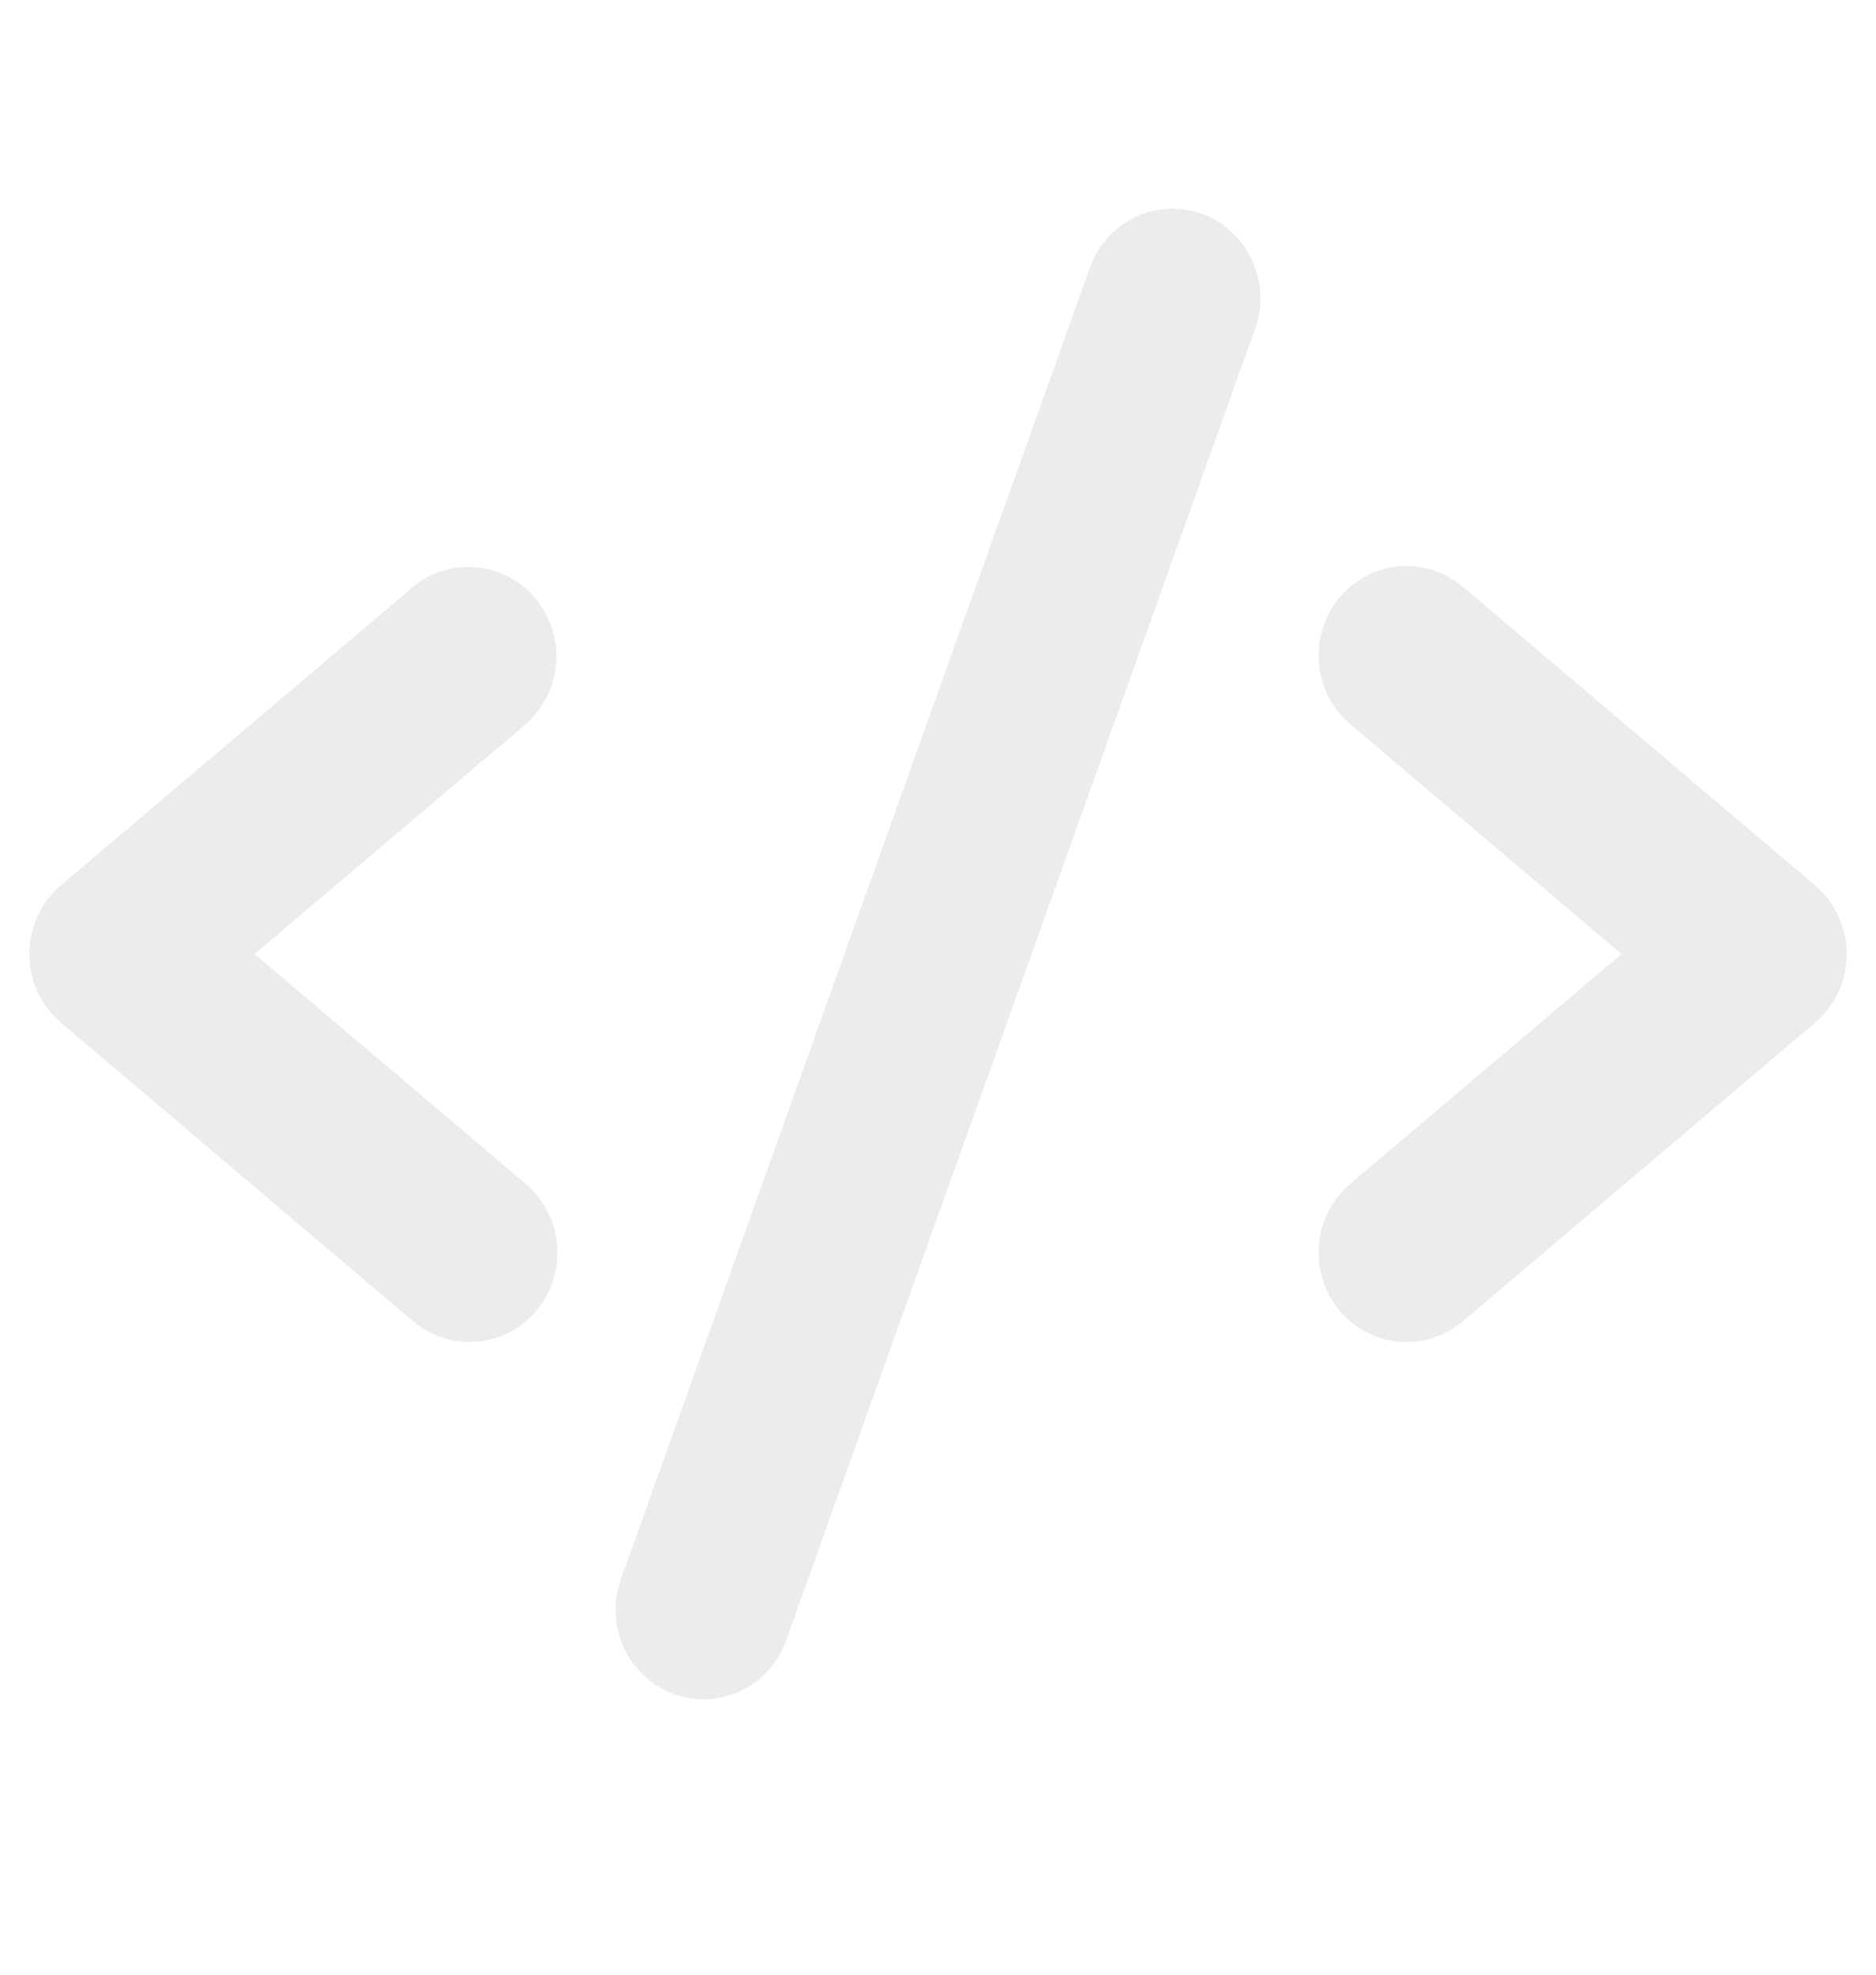
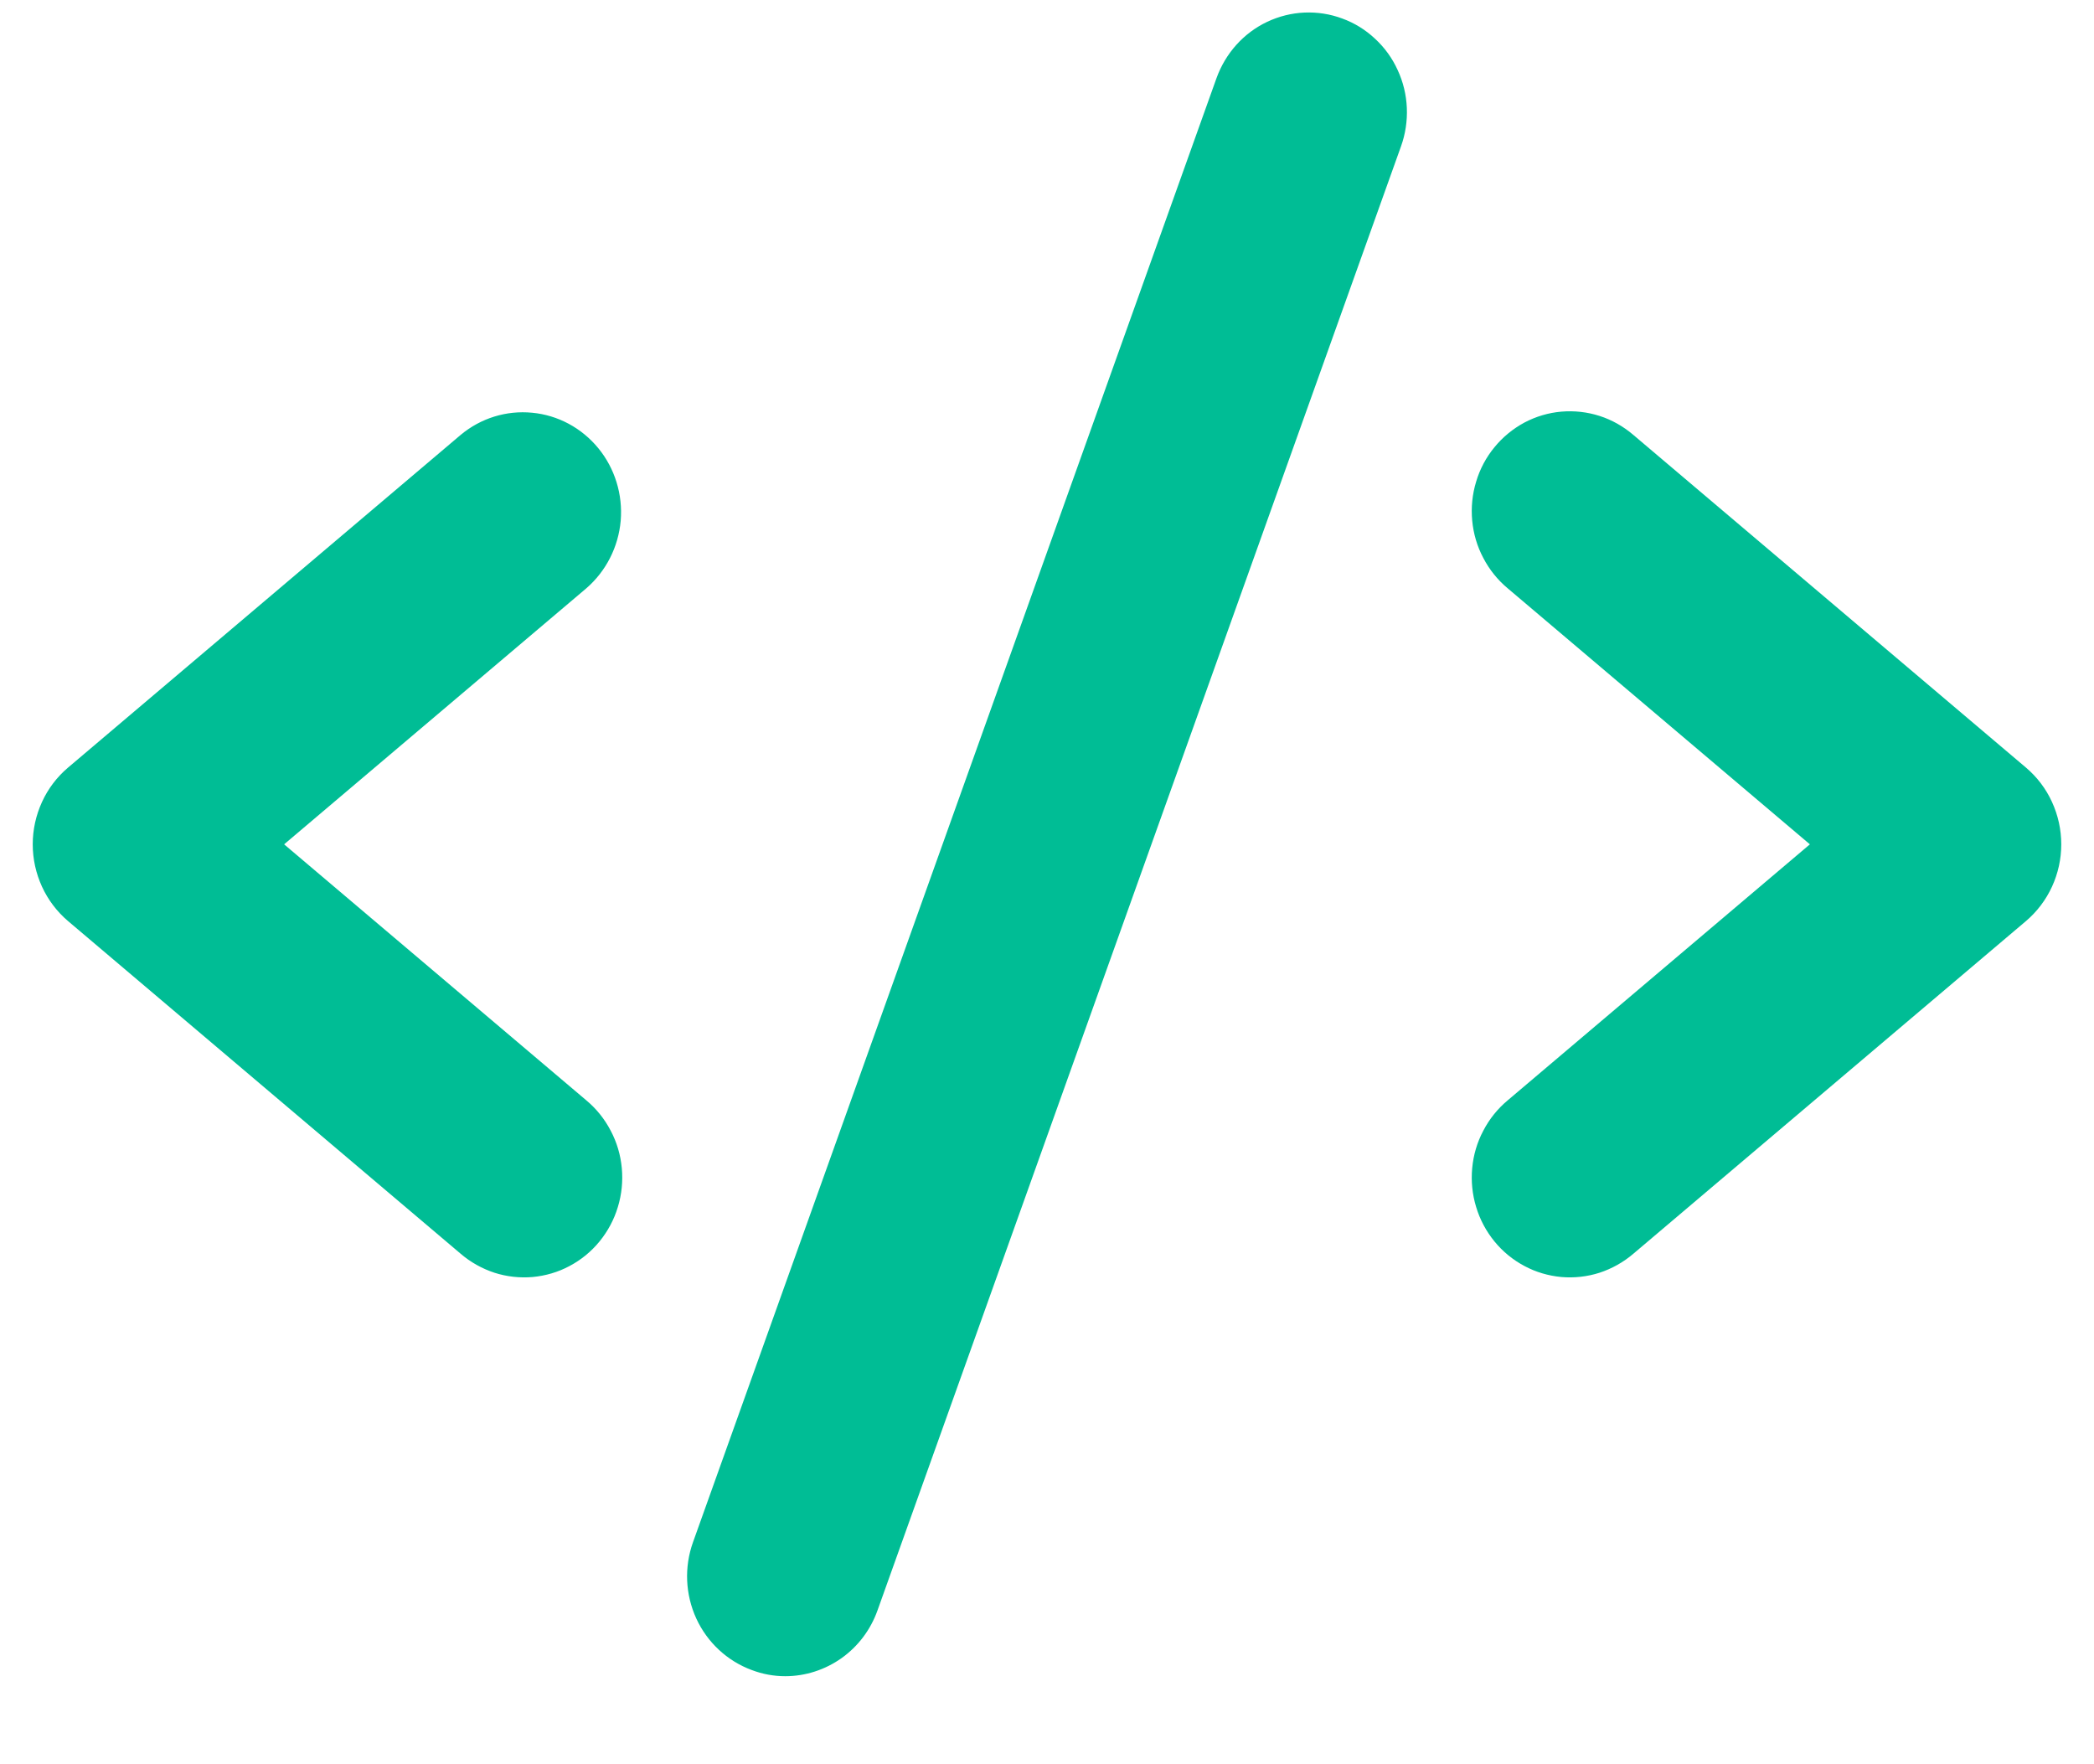
- <svg xmlns="http://www.w3.org/2000/svg" width="19" height="20" viewBox="0 0 19 20" fill="none">
-   <path d="M5.32 7.338L2.578 9.661L5.32 11.984C5.411 12.06 5.486 12.153 5.541 12.259C5.597 12.364 5.631 12.48 5.642 12.599C5.653 12.718 5.641 12.838 5.606 12.952C5.572 13.066 5.515 13.172 5.44 13.264C5.364 13.356 5.272 13.432 5.168 13.487C5.064 13.543 4.95 13.577 4.833 13.587C4.716 13.597 4.598 13.584 4.486 13.548C4.374 13.512 4.27 13.453 4.18 13.376L0.617 10.357C0.517 10.272 0.436 10.165 0.381 10.045C0.326 9.925 0.297 9.794 0.297 9.661C0.297 9.528 0.326 9.397 0.381 9.277C0.436 9.157 0.517 9.05 0.617 8.965L4.18 5.946C4.362 5.795 4.595 5.722 4.829 5.745C5.063 5.768 5.278 5.883 5.429 6.067C5.579 6.251 5.652 6.487 5.632 6.725C5.611 6.963 5.499 7.183 5.32 7.338ZM18.383 8.965L14.82 5.946C14.73 5.869 14.626 5.81 14.514 5.774C14.402 5.738 14.284 5.725 14.167 5.735C14.05 5.745 13.936 5.779 13.832 5.835C13.728 5.89 13.635 5.966 13.56 6.058C13.485 6.149 13.428 6.256 13.394 6.37C13.359 6.484 13.347 6.604 13.358 6.723C13.369 6.842 13.403 6.958 13.459 7.063C13.514 7.169 13.589 7.262 13.68 7.338L16.422 9.661L13.68 11.984C13.589 12.06 13.514 12.153 13.459 12.259C13.403 12.364 13.369 12.48 13.358 12.599C13.347 12.718 13.359 12.838 13.394 12.952C13.428 13.066 13.485 13.172 13.56 13.264C13.635 13.356 13.728 13.432 13.832 13.487C13.936 13.543 14.05 13.577 14.167 13.587C14.284 13.597 14.402 13.584 14.514 13.548C14.626 13.512 14.73 13.453 14.82 13.376L18.383 10.357C18.483 10.272 18.564 10.165 18.619 10.045C18.674 9.925 18.703 9.794 18.703 9.661C18.703 9.528 18.674 9.397 18.619 9.277C18.564 9.157 18.483 9.05 18.383 8.965ZM12.179 2.168C12.069 2.127 11.953 2.109 11.836 2.114C11.719 2.119 11.604 2.148 11.498 2.198C11.392 2.249 11.297 2.32 11.218 2.407C11.139 2.495 11.078 2.598 11.038 2.71L6.288 15.993C6.207 16.219 6.218 16.468 6.318 16.686C6.418 16.903 6.599 17.072 6.821 17.154C6.918 17.19 7.021 17.209 7.125 17.209C7.308 17.209 7.486 17.151 7.636 17.045C7.786 16.938 7.9 16.787 7.962 16.612L12.712 3.329C12.752 3.217 12.77 3.098 12.765 2.979C12.76 2.86 12.732 2.744 12.682 2.636C12.633 2.528 12.563 2.431 12.476 2.351C12.39 2.271 12.289 2.208 12.179 2.168Z" fill="#EBECED" />
+ <svg xmlns="http://www.w3.org/2000/svg" width="19" height="16" viewBox="0 0 19 16" fill="none">
+   <path d="M5.32 5.338L2.578 7.661L5.32 9.984C5.411 10.06 5.486 10.153 5.541 10.259C5.597 10.364 5.631 10.48 5.642 10.599C5.653 10.718 5.641 10.838 5.606 10.952C5.572 11.066 5.515 11.172 5.44 11.264C5.365 11.356 5.272 11.432 5.168 11.487C5.064 11.543 4.95 11.576 4.833 11.587C4.716 11.597 4.598 11.584 4.486 11.548C4.374 11.511 4.27 11.453 4.18 11.376L0.617 8.357C0.517 8.272 0.436 8.165 0.381 8.045C0.326 7.925 0.297 7.794 0.297 7.661C0.297 7.528 0.326 7.397 0.381 7.277C0.436 7.156 0.517 7.05 0.617 6.965L4.18 3.946C4.362 3.794 4.595 3.722 4.829 3.745C5.063 3.767 5.278 3.883 5.429 4.067C5.579 4.25 5.652 4.487 5.632 4.725C5.611 4.963 5.499 5.183 5.32 5.338ZM18.383 6.965L14.82 3.946C14.73 3.869 14.626 3.81 14.514 3.774C14.402 3.738 14.284 3.725 14.167 3.735C14.05 3.745 13.936 3.779 13.832 3.834C13.728 3.89 13.635 3.966 13.56 4.058C13.485 4.149 13.428 4.255 13.394 4.37C13.359 4.484 13.347 4.604 13.358 4.723C13.369 4.842 13.403 4.958 13.459 5.063C13.514 5.169 13.589 5.262 13.68 5.338L16.422 7.661L13.68 9.984C13.589 10.06 13.514 10.153 13.459 10.259C13.403 10.364 13.369 10.48 13.358 10.599C13.347 10.718 13.359 10.838 13.394 10.952C13.428 11.066 13.485 11.172 13.56 11.264C13.635 11.356 13.728 11.432 13.832 11.487C13.936 11.543 14.05 11.576 14.167 11.587C14.284 11.597 14.402 11.584 14.514 11.548C14.626 11.511 14.73 11.453 14.82 11.376L18.383 8.357C18.483 8.272 18.564 8.165 18.619 8.045C18.674 7.925 18.703 7.794 18.703 7.661C18.703 7.528 18.674 7.397 18.619 7.277C18.564 7.156 18.483 7.05 18.383 6.965ZM12.179 0.168C12.069 0.127 11.953 0.109 11.836 0.114C11.719 0.119 11.604 0.148 11.498 0.198C11.392 0.248 11.297 0.319 11.218 0.407C11.139 0.495 11.078 0.598 11.038 0.709L6.288 13.993C6.207 14.219 6.218 14.468 6.318 14.686C6.418 14.903 6.599 15.071 6.821 15.153C6.918 15.19 7.021 15.209 7.125 15.209C7.308 15.209 7.486 15.151 7.636 15.045C7.786 14.938 7.9 14.787 7.962 14.612L12.712 1.328C12.752 1.217 12.77 1.098 12.765 0.979C12.76 0.86 12.732 0.744 12.682 0.636C12.633 0.528 12.563 0.431 12.476 0.351C12.39 0.27 12.289 0.208 12.179 0.168Z" fill="#00BD95" />
</svg>
